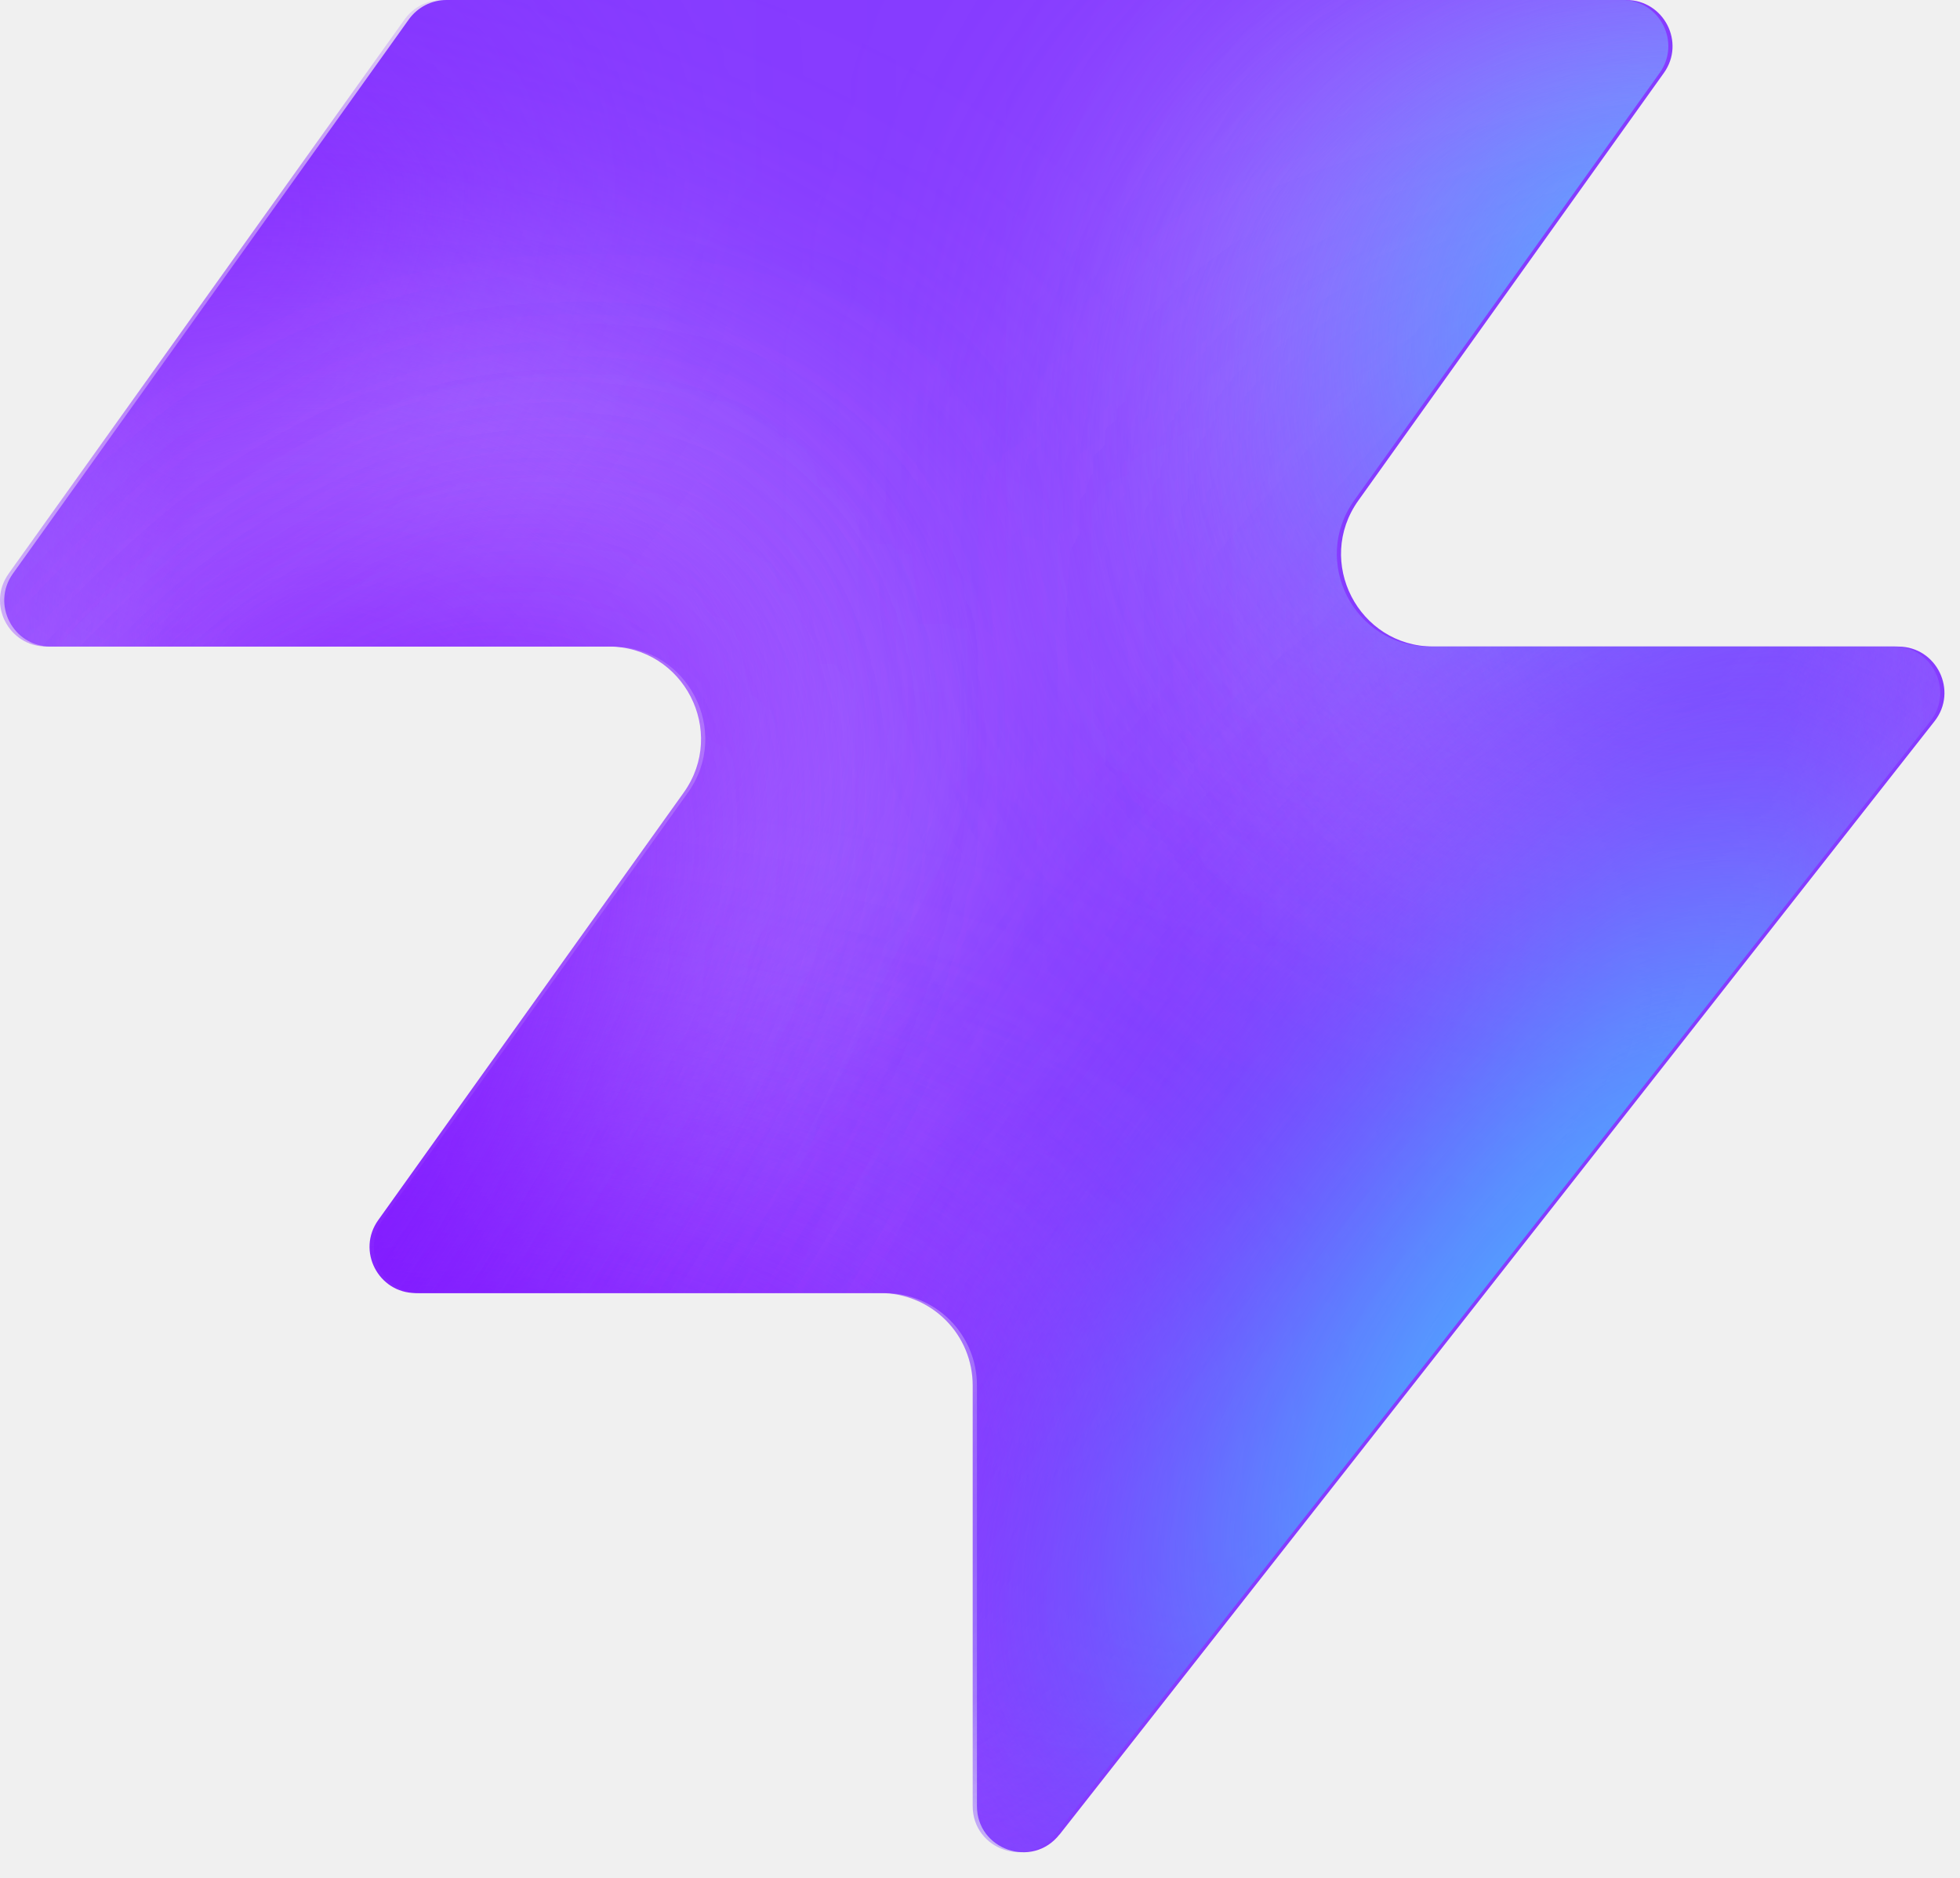
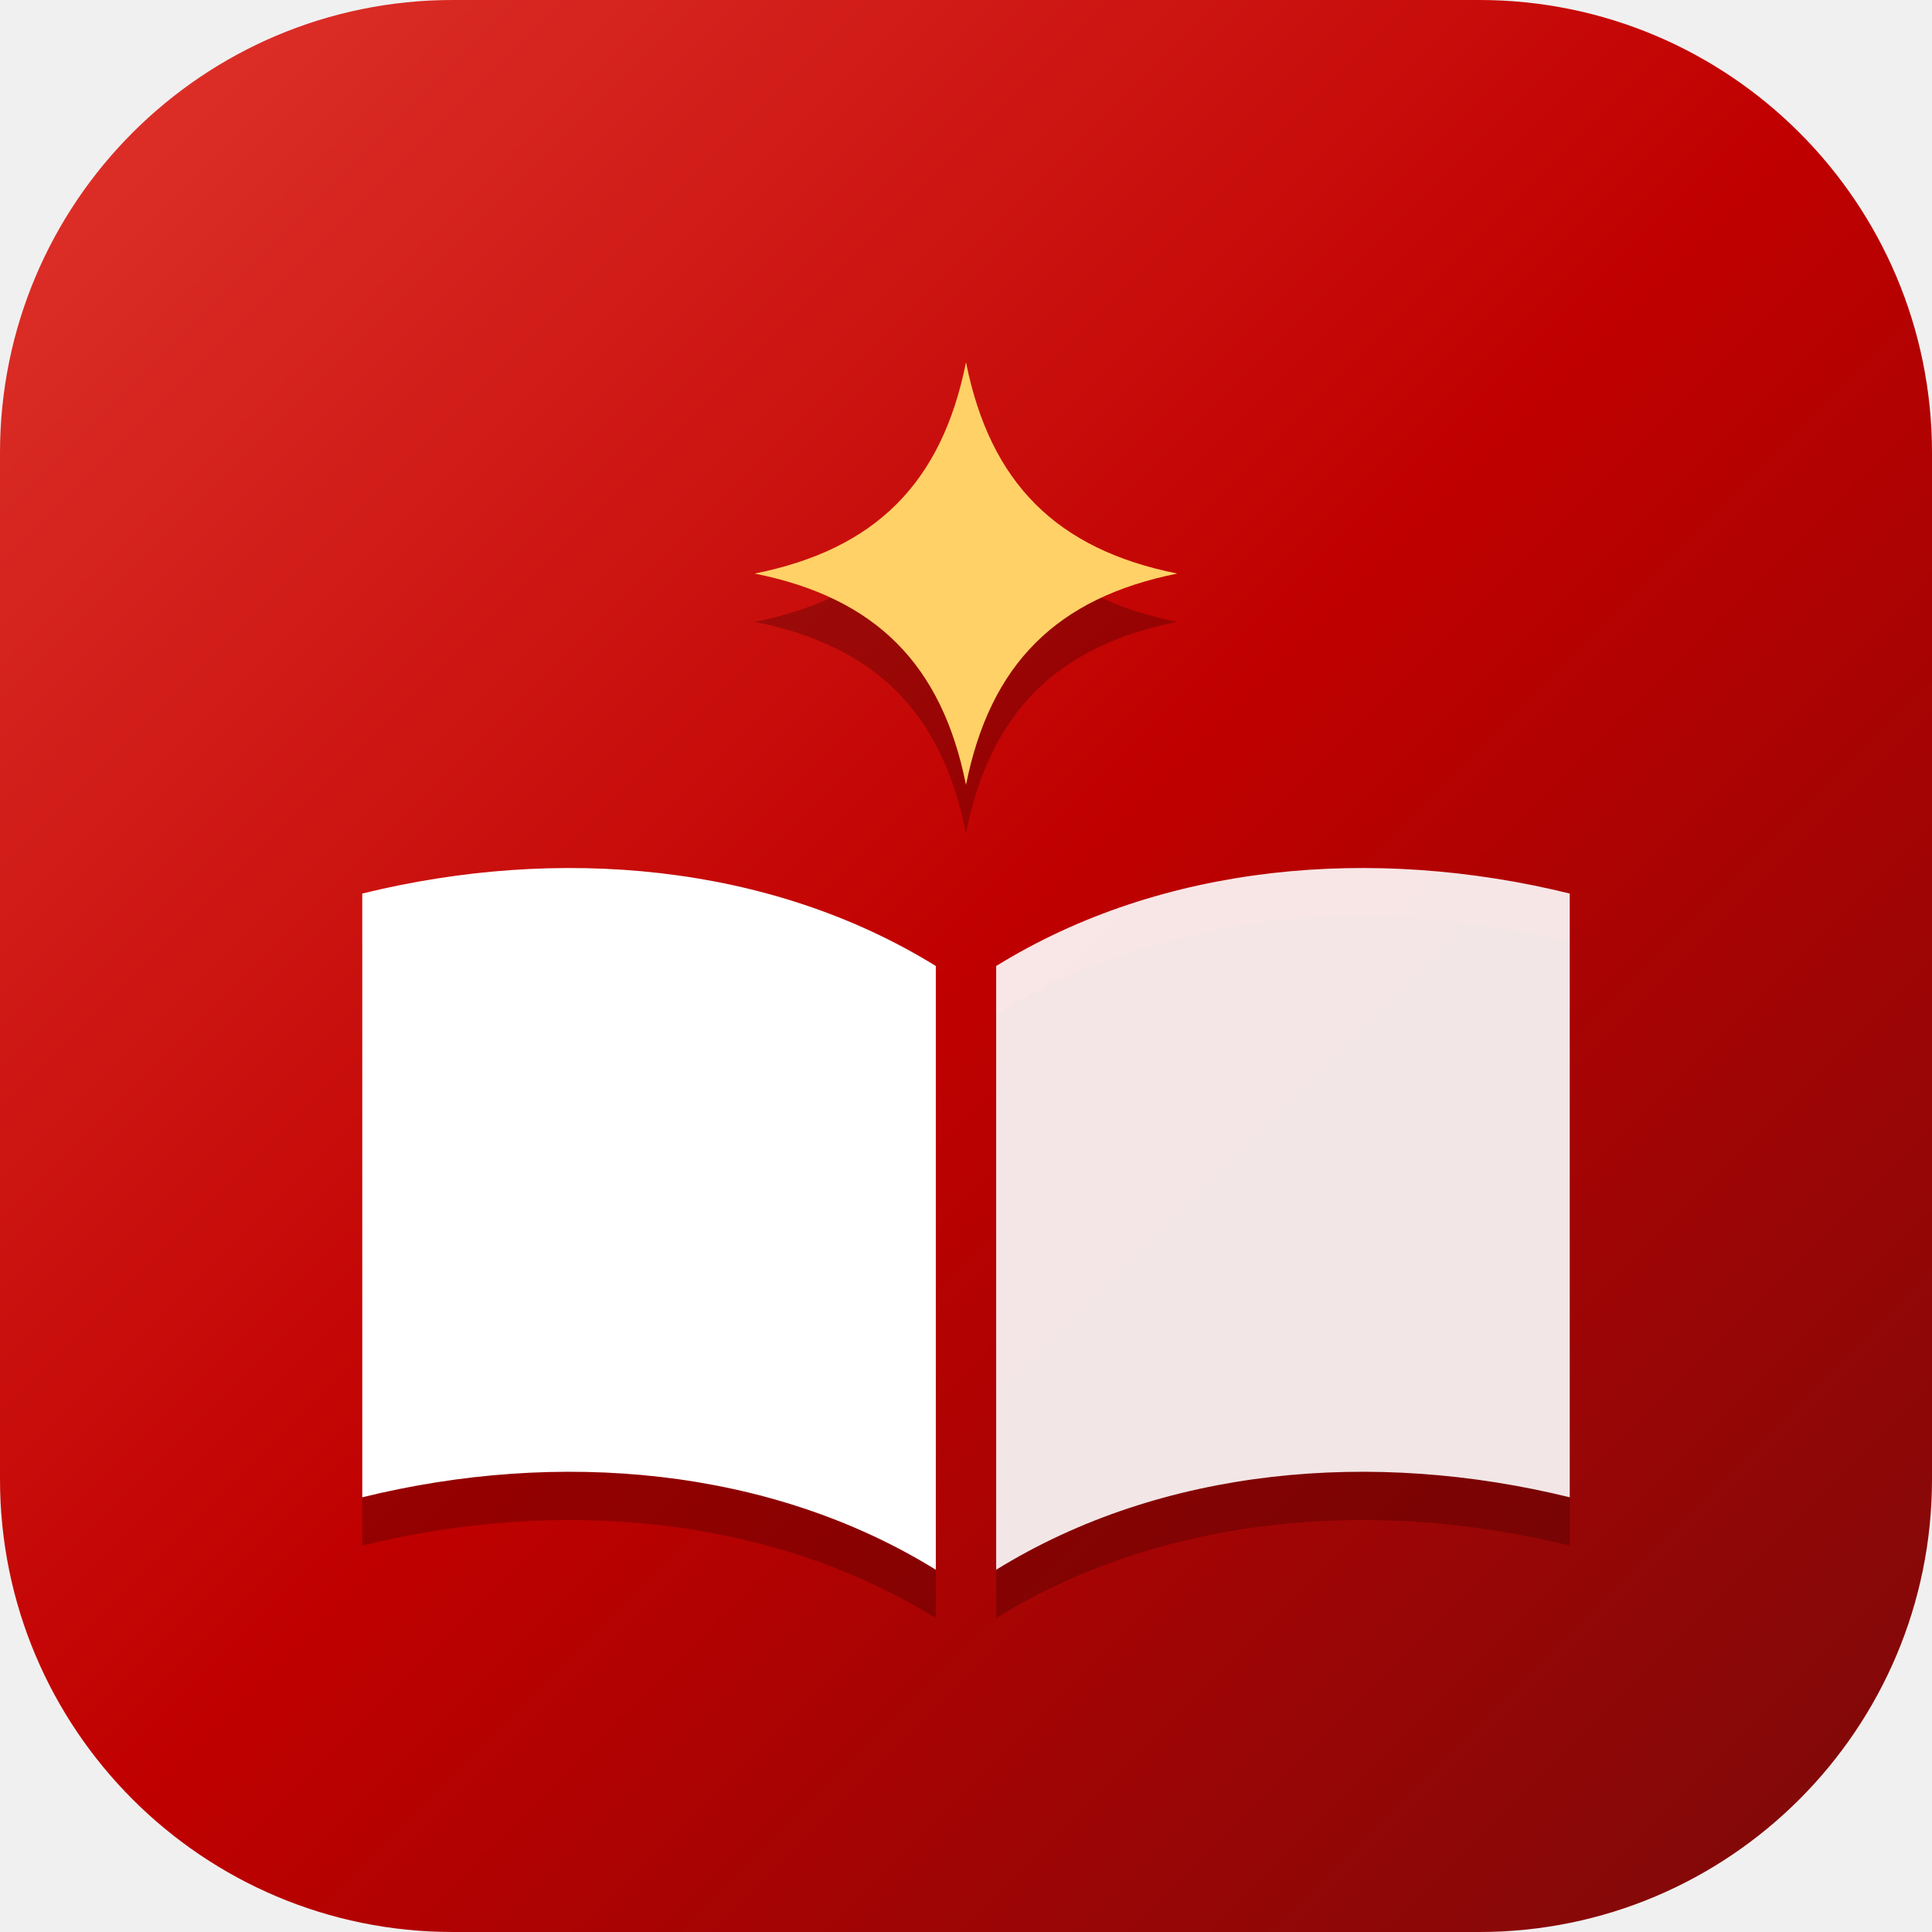
- <svg xmlns="http://www.w3.org/2000/svg" width="48" height="46" fill="none" viewBox="0 0 48 46">
-   <path fill="#863bff" d="M25.946 44.938c-.664.845-2.021.375-2.021-.698V33.937a2.26 2.26 0 0 0-2.262-2.262H10.287c-.92 0-1.456-1.04-.92-1.788l7.48-10.471c1.07-1.497 0-3.578-1.842-3.578H1.237c-.92 0-1.456-1.04-.92-1.788L10.013.474c.214-.297.556-.474.92-.474h28.894c.92 0 1.456 1.04.92 1.788l-7.48 10.471c-1.07 1.498 0 3.579 1.842 3.579h11.377c.943 0 1.473 1.088.89 1.83L25.947 44.94z" style="fill:#863bff;fill:color(display-p3 .525 .23 1);fill-opacity:1" />
-   <mask id="a" width="48" height="46" x="0" y="0" maskUnits="userSpaceOnUse" style="mask-type:alpha">
-     <path fill="#000" d="M25.842 44.938c-.664.844-2.021.375-2.021-.698V33.937a2.26 2.26 0 0 0-2.262-2.262H10.183c-.92 0-1.456-1.04-.92-1.788l7.48-10.471c1.07-1.498 0-3.579-1.842-3.579H1.133c-.92 0-1.456-1.04-.92-1.787L9.91.473c.214-.297.556-.474.92-.474h28.894c.92 0 1.456 1.04.92 1.788l-7.48 10.471c-1.07 1.498 0 3.578 1.842 3.578h11.377c.943 0 1.473 1.088.89 1.832L25.843 44.94z" style="fill:#000;fill-opacity:1" />
-   </mask>
-   <g mask="url(#a)">
-     <g filter="url(#b)">
-       <ellipse cx="5.508" cy="14.704" fill="#ede6ff" rx="5.508" ry="14.704" style="fill:#ede6ff;fill:color(display-p3 .927 .903 1);fill-opacity:1" transform="matrix(.00324 1 1 -.00324 -4.47 31.516)" />
+ <svg xmlns="http://www.w3.org/2000/svg" viewBox="0 0 64 64" width="64" height="64">
+   <defs>
+     <linearGradient id="bg" x1="0" y1="0" x2="1" y2="1">
+       <stop offset="0" stop-color="#E0352D" />
+       <stop offset="0.5" stop-color="#C00000" />
+       <stop offset="1" stop-color="#7A0A0A" />
+     </linearGradient>
+   </defs>
+   <rect width="64" height="64" rx="15" fill="url(#bg)" />
+   <g transform="translate(0 5)">
+     <g transform="translate(0 1.6)" fill="#3A0000" fill-opacity="0.32">
+       <path d="M31 27C25.5 23.6 18.5 23 12 24.6V44.6C18.5 43 25.5 43.6 31 47Z" />
+       <path d="M33 27C38.5 23.6 45.5 23 52 24.6V44.6C45.5 43 38.5 43.6 33 47Z" />
+       <path d="M32 7C32.8 11 35 13.2 39 14C35 14.8 32.8 17 32 21C31.2 17 29 14.8 25 14C29 13.2 31.2 11 32 7Z" />
    </g>
-     <g filter="url(#c)">
-       <ellipse cx="10.399" cy="29.851" fill="#ede6ff" rx="10.399" ry="29.851" style="fill:#ede6ff;fill:color(display-p3 .927 .903 1);fill-opacity:1" transform="matrix(.00324 1 1 -.00324 -39.328 7.883)" />
-     </g>
-     <g filter="url(#d)">
-       <ellipse cx="5.508" cy="30.487" fill="#7e14ff" rx="5.508" ry="30.487" style="fill:#7e14ff;fill:color(display-p3 .492 .077 1);fill-opacity:1" transform="rotate(89.814 -25.913 -14.639)scale(1 -1)" />
-     </g>
-     <g filter="url(#e)">
-       <ellipse cx="5.508" cy="30.599" fill="#7e14ff" rx="5.508" ry="30.599" style="fill:#7e14ff;fill:color(display-p3 .492 .077 1);fill-opacity:1" transform="rotate(89.814 -32.644 -3.334)scale(1 -1)" />
-     </g>
-     <g filter="url(#f)">
-       <ellipse cx="5.508" cy="30.599" fill="#7e14ff" rx="5.508" ry="30.599" style="fill:#7e14ff;fill:color(display-p3 .492 .077 1);fill-opacity:1" transform="matrix(.00324 1 1 -.00324 -34.34 30.47)" />
-     </g>
-     <g filter="url(#g)">
-       <ellipse cx="14.072" cy="22.078" fill="#ede6ff" rx="14.072" ry="22.078" style="fill:#ede6ff;fill:color(display-p3 .927 .903 1);fill-opacity:1" transform="rotate(93.35 24.506 48.493)scale(-1 1)" />
-     </g>
-     <g filter="url(#h)">
-       <ellipse cx="3.47" cy="21.501" fill="#7e14ff" rx="3.47" ry="21.501" style="fill:#7e14ff;fill:color(display-p3 .492 .077 1);fill-opacity:1" transform="rotate(89.009 28.708 47.59)scale(-1 1)" />
-     </g>
-     <g filter="url(#i)">
-       <ellipse cx="3.47" cy="21.501" fill="#7e14ff" rx="3.47" ry="21.501" style="fill:#7e14ff;fill:color(display-p3 .492 .077 1);fill-opacity:1" transform="rotate(89.009 28.708 47.59)scale(-1 1)" />
-     </g>
-     <g filter="url(#j)">
-       <ellipse cx=".387" cy="8.972" fill="#7e14ff" rx="4.407" ry="29.108" style="fill:#7e14ff;fill:color(display-p3 .492 .077 1);fill-opacity:1" transform="rotate(39.51 .387 8.972)" />
-     </g>
-     <g filter="url(#k)">
-       <ellipse cx="47.523" cy="-6.092" fill="#7e14ff" rx="4.407" ry="29.108" style="fill:#7e14ff;fill:color(display-p3 .492 .077 1);fill-opacity:1" transform="rotate(37.892 47.523 -6.092)" />
-     </g>
-     <g filter="url(#l)">
-       <ellipse cx="41.412" cy="6.333" fill="#47bfff" rx="5.971" ry="9.665" style="fill:#47bfff;fill:color(display-p3 .28 .748 1);fill-opacity:1" transform="rotate(37.892 41.412 6.333)" />
-     </g>
-     <g filter="url(#m)">
-       <ellipse cx="-1.879" cy="38.332" fill="#7e14ff" rx="4.407" ry="29.108" style="fill:#7e14ff;fill:color(display-p3 .492 .077 1);fill-opacity:1" transform="rotate(37.892 -1.88 38.332)" />
-     </g>
-     <g filter="url(#n)">
-       <ellipse cx="-1.879" cy="38.332" fill="#7e14ff" rx="4.407" ry="29.108" style="fill:#7e14ff;fill:color(display-p3 .492 .077 1);fill-opacity:1" transform="rotate(37.892 -1.88 38.332)" />
-     </g>
-     <g filter="url(#o)">
-       <ellipse cx="35.651" cy="29.907" fill="#7e14ff" rx="4.407" ry="29.108" style="fill:#7e14ff;fill:color(display-p3 .492 .077 1);fill-opacity:1" transform="rotate(37.892 35.651 29.907)" />
-     </g>
-     <g filter="url(#p)">
-       <ellipse cx="38.418" cy="32.4" fill="#47bfff" rx="5.971" ry="15.297" style="fill:#47bfff;fill:color(display-p3 .28 .748 1);fill-opacity:1" transform="rotate(37.892 38.418 32.4)" />
-     </g>
+     <path d="M31 27C25.5 23.6 18.5 23 12 24.6V44.6C18.5 43 25.5 43.6 31 47Z" fill="#fff" />
+     <path d="M33 27C38.5 23.6 45.5 23 52 24.6V44.6C45.5 43 38.5 43.6 33 47Z" fill="#fff" fill-opacity="0.9" />
+     <path d="M32 7C32.8 11 35 13.2 39 14C35 14.8 32.8 17 32 21C31.2 17 29 14.8 25 14C29 13.2 31.2 11 32 7Z" fill="#FFD166" />
  </g>
-   <defs>
-     <filter id="b" width="60.045" height="41.654" x="-19.77" y="16.149" color-interpolation-filters="sRGB" filterUnits="userSpaceOnUse">
-       <feFlood flood-opacity="0" result="BackgroundImageFix" />
-       <feBlend in="SourceGraphic" in2="BackgroundImageFix" result="shape" />
-       <feGaussianBlur result="effect1_foregroundBlur_2002_17158" stdDeviation="7.659" />
-     </filter>
-     <filter id="c" width="90.34" height="51.437" x="-54.613" y="-7.533" color-interpolation-filters="sRGB" filterUnits="userSpaceOnUse">
-       <feFlood flood-opacity="0" result="BackgroundImageFix" />
-       <feBlend in="SourceGraphic" in2="BackgroundImageFix" result="shape" />
-       <feGaussianBlur result="effect1_foregroundBlur_2002_17158" stdDeviation="7.659" />
-     </filter>
-     <filter id="d" width="79.355" height="29.4" x="-49.64" y="2.03" color-interpolation-filters="sRGB" filterUnits="userSpaceOnUse">
-       <feFlood flood-opacity="0" result="BackgroundImageFix" />
-       <feBlend in="SourceGraphic" in2="BackgroundImageFix" result="shape" />
-       <feGaussianBlur result="effect1_foregroundBlur_2002_17158" stdDeviation="4.596" />
-     </filter>
-     <filter id="e" width="79.579" height="29.4" x="-45.045" y="20.029" color-interpolation-filters="sRGB" filterUnits="userSpaceOnUse">
-       <feFlood flood-opacity="0" result="BackgroundImageFix" />
-       <feBlend in="SourceGraphic" in2="BackgroundImageFix" result="shape" />
-       <feGaussianBlur result="effect1_foregroundBlur_2002_17158" stdDeviation="4.596" />
-     </filter>
-     <filter id="f" width="79.579" height="29.4" x="-43.513" y="21.178" color-interpolation-filters="sRGB" filterUnits="userSpaceOnUse">
-       <feFlood flood-opacity="0" result="BackgroundImageFix" />
-       <feBlend in="SourceGraphic" in2="BackgroundImageFix" result="shape" />
-       <feGaussianBlur result="effect1_foregroundBlur_2002_17158" stdDeviation="4.596" />
-     </filter>
-     <filter id="g" width="74.749" height="58.852" x="15.756" y="-17.901" color-interpolation-filters="sRGB" filterUnits="userSpaceOnUse">
-       <feFlood flood-opacity="0" result="BackgroundImageFix" />
-       <feBlend in="SourceGraphic" in2="BackgroundImageFix" result="shape" />
-       <feGaussianBlur result="effect1_foregroundBlur_2002_17158" stdDeviation="7.659" />
-     </filter>
-     <filter id="h" width="61.377" height="25.362" x="23.548" y="2.284" color-interpolation-filters="sRGB" filterUnits="userSpaceOnUse">
-       <feFlood flood-opacity="0" result="BackgroundImageFix" />
-       <feBlend in="SourceGraphic" in2="BackgroundImageFix" result="shape" />
-       <feGaussianBlur result="effect1_foregroundBlur_2002_17158" stdDeviation="4.596" />
-     </filter>
-     <filter id="i" width="61.377" height="25.362" x="23.548" y="2.284" color-interpolation-filters="sRGB" filterUnits="userSpaceOnUse">
-       <feFlood flood-opacity="0" result="BackgroundImageFix" />
-       <feBlend in="SourceGraphic" in2="BackgroundImageFix" result="shape" />
-       <feGaussianBlur result="effect1_foregroundBlur_2002_17158" stdDeviation="4.596" />
-     </filter>
-     <filter id="j" width="56.045" height="63.649" x="-27.636" y="-22.853" color-interpolation-filters="sRGB" filterUnits="userSpaceOnUse">
-       <feFlood flood-opacity="0" result="BackgroundImageFix" />
-       <feBlend in="SourceGraphic" in2="BackgroundImageFix" result="shape" />
-       <feGaussianBlur result="effect1_foregroundBlur_2002_17158" stdDeviation="4.596" />
-     </filter>
-     <filter id="k" width="54.814" height="64.646" x="20.116" y="-38.415" color-interpolation-filters="sRGB" filterUnits="userSpaceOnUse">
-       <feFlood flood-opacity="0" result="BackgroundImageFix" />
-       <feBlend in="SourceGraphic" in2="BackgroundImageFix" result="shape" />
-       <feGaussianBlur result="effect1_foregroundBlur_2002_17158" stdDeviation="4.596" />
-     </filter>
-     <filter id="l" width="33.541" height="35.313" x="24.641" y="-11.323" color-interpolation-filters="sRGB" filterUnits="userSpaceOnUse">
-       <feFlood flood-opacity="0" result="BackgroundImageFix" />
-       <feBlend in="SourceGraphic" in2="BackgroundImageFix" result="shape" />
-       <feGaussianBlur result="effect1_foregroundBlur_2002_17158" stdDeviation="4.596" />
-     </filter>
-     <filter id="m" width="54.814" height="64.646" x="-29.286" y="6.009" color-interpolation-filters="sRGB" filterUnits="userSpaceOnUse">
-       <feFlood flood-opacity="0" result="BackgroundImageFix" />
-       <feBlend in="SourceGraphic" in2="BackgroundImageFix" result="shape" />
-       <feGaussianBlur result="effect1_foregroundBlur_2002_17158" stdDeviation="4.596" />
-     </filter>
-     <filter id="n" width="54.814" height="64.646" x="-29.286" y="6.009" color-interpolation-filters="sRGB" filterUnits="userSpaceOnUse">
-       <feFlood flood-opacity="0" result="BackgroundImageFix" />
-       <feBlend in="SourceGraphic" in2="BackgroundImageFix" result="shape" />
-       <feGaussianBlur result="effect1_foregroundBlur_2002_17158" stdDeviation="4.596" />
-     </filter>
-     <filter id="o" width="54.814" height="64.646" x="8.244" y="-2.416" color-interpolation-filters="sRGB" filterUnits="userSpaceOnUse">
-       <feFlood flood-opacity="0" result="BackgroundImageFix" />
-       <feBlend in="SourceGraphic" in2="BackgroundImageFix" result="shape" />
-       <feGaussianBlur result="effect1_foregroundBlur_2002_17158" stdDeviation="4.596" />
-     </filter>
-     <filter id="p" width="39.409" height="43.623" x="18.713" y="10.588" color-interpolation-filters="sRGB" filterUnits="userSpaceOnUse">
-       <feFlood flood-opacity="0" result="BackgroundImageFix" />
-       <feBlend in="SourceGraphic" in2="BackgroundImageFix" result="shape" />
-       <feGaussianBlur result="effect1_foregroundBlur_2002_17158" stdDeviation="4.596" />
-     </filter>
-   </defs>
</svg>
